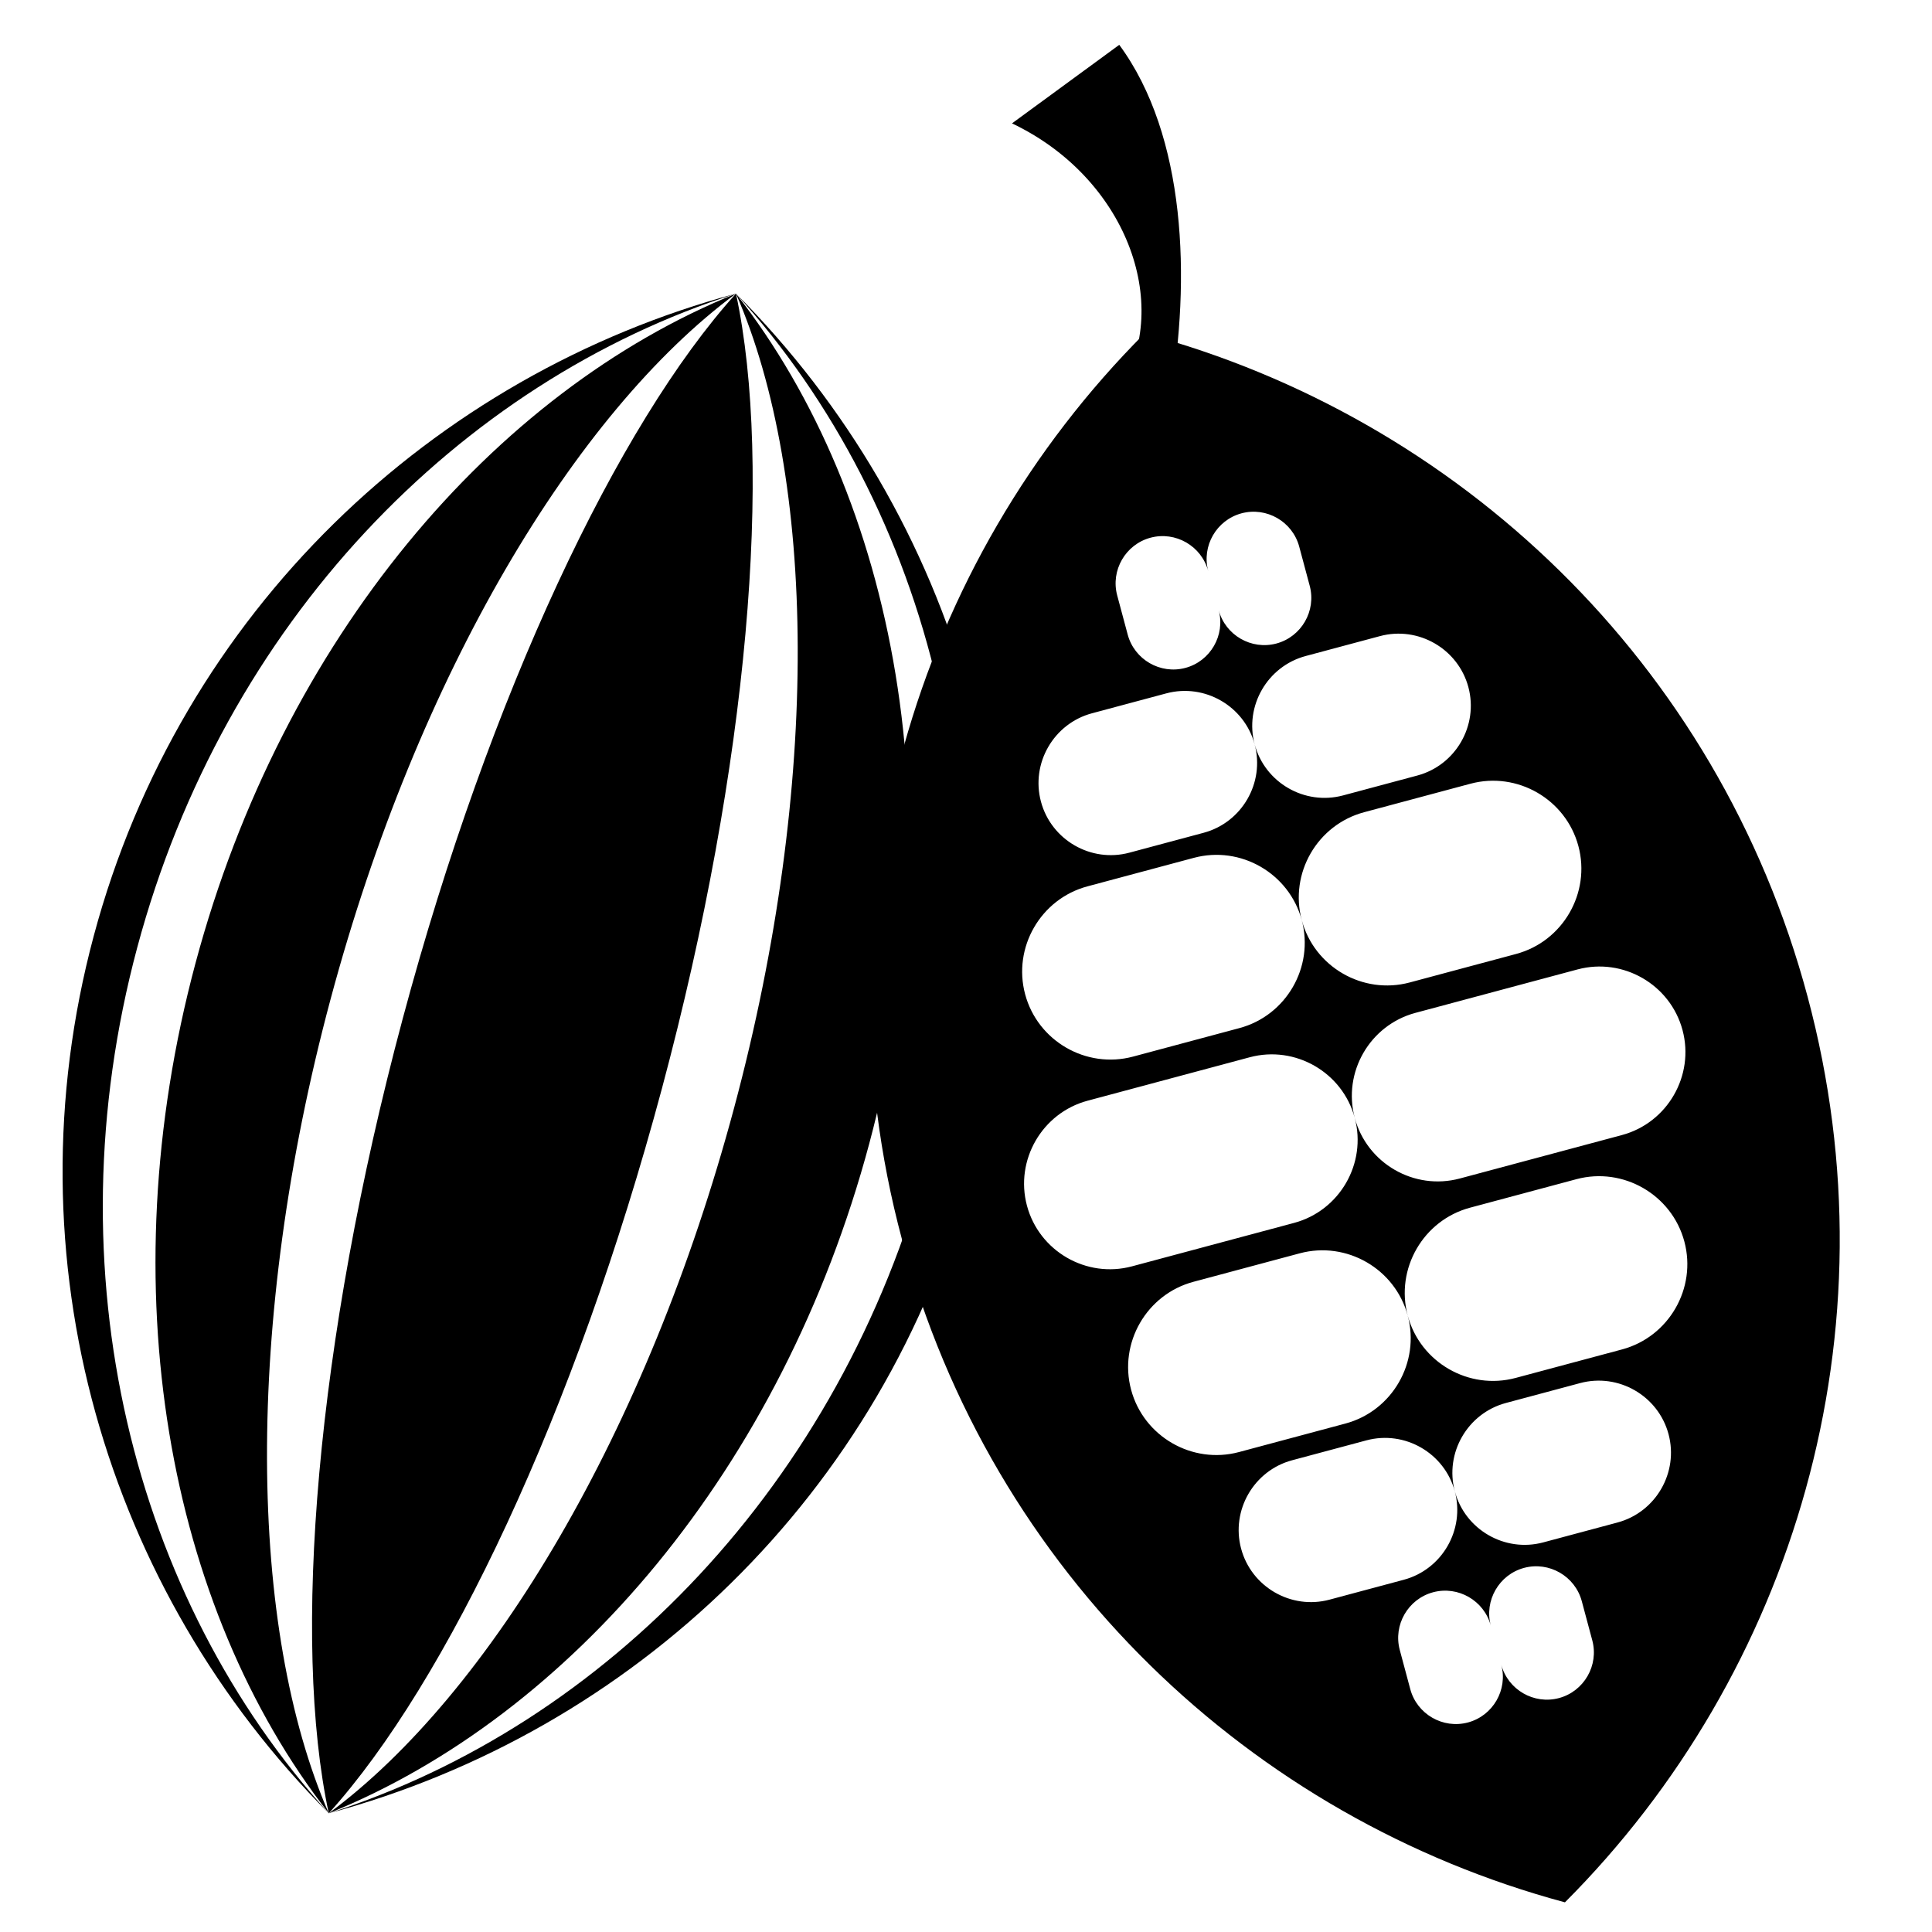
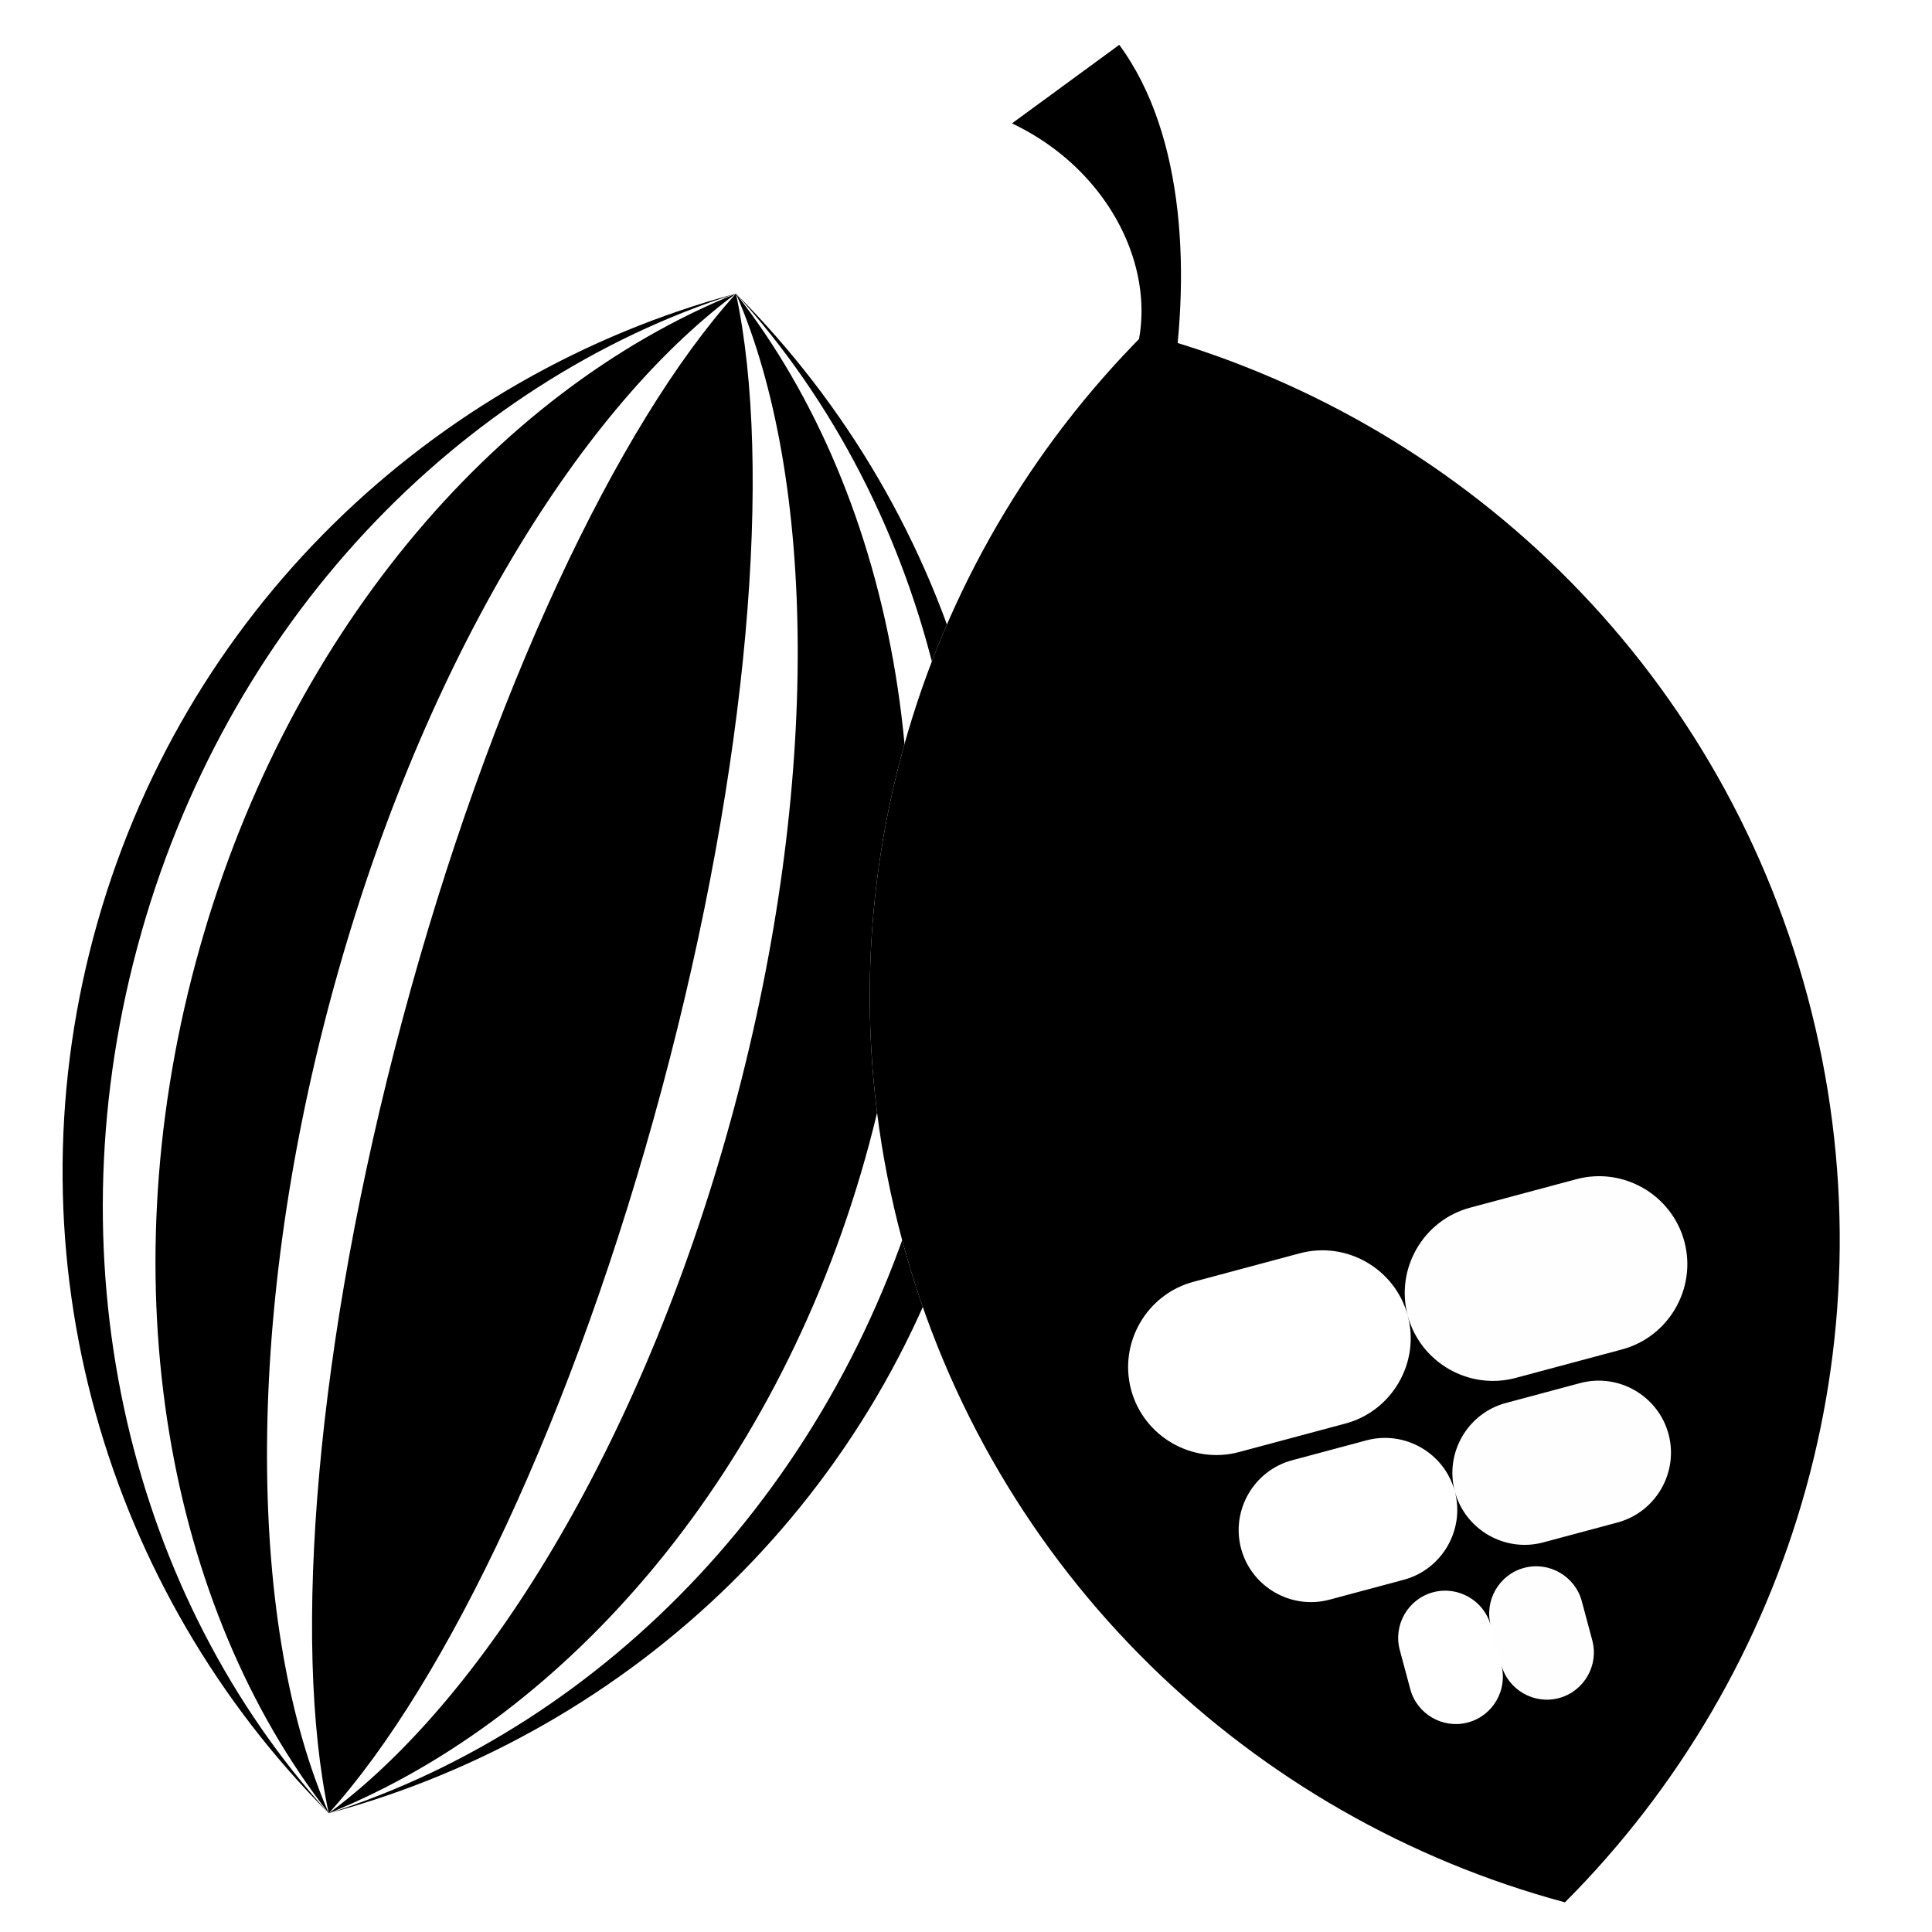
- <svg xmlns="http://www.w3.org/2000/svg" xml:space="preserve" width="210mm" height="210mm" version="1.1" style="shape-rendering:geometricPrecision; text-rendering:geometricPrecision; image-rendering:optimizeQuality; fill-rule:evenodd; clip-rule:evenodd" viewBox="0 0 21000 21000">
-   <defs>
-     <style type="text/css">
-    
-     .fil0 {fill:black}
-    
-   </style>
-   </defs>
-   <g id="Capa_x0020_1">
+ <svg xmlns="http://www.w3.org/2000/svg" xml:space="preserve" width="210mm" height="210mm" version="1.1" viewBox="0 0 21000 21000">
+   <g id="Capa_x0020_1" fill-rule="evenodd" clip-rule="evenodd">
    <g id="_1533105015360">
-       <path class="fil0" d="M3573.54 19709.67c3291.76,-885.08 6035,-3452.48 6980.67,-6981.8 945.67,-3529.32 -146.34,-7124.37 -2554.54,-9536.76 -3291.74,885.09 -6035.02,3452.49 -6980.7,6981.81 -945.67,3529.31 146.37,7124.38 2554.57,9536.75 3009.22,-960.78 5562.35,-3579.12 6508.04,-7108.43 945.67,-3529.33 43.76,-7073.45 -2081.91,-9410.12 -3009.22,960.79 -5562.38,3579.11 -6508.07,7108.44 -945.68,3529.31 -43.73,7073.44 2081.94,9410.11z" />
-       <path class="fil0" d="M3573.54 19709.67c2630.6,-1062.23 4928.98,-3748.83 5874.66,-7278.15 945.67,-3529.33 298.53,-7005.18 -1448.53,-9240.4 869.69,2000.14 926.5,5317.82 -19.17,8847.13 -945.68,3529.31 -2653.73,6374.09 -4406.96,7671.42zm4426.08 -16518.53c-2630.59,1062.26 -4928.97,3748.83 -5874.64,7278.13 -945.68,3529.3 -298.5,7005.15 1448.54,9240.37 -869.69,-2000.14 -926.52,-5317.81 19.16,-8847.1 945.67,-3529.29 2653.7,-6374.05 4406.94,-7671.4z" />
-       <path class="fil0" d="M3573.52 19709.67c1284.21,-1423 2676.66,-4352.35 3622.33,-7881.67 945.68,-3529.31 1204.46,-6762.42 803.81,-8636.88 -1284.21,1423 -2676.66,4352.34 -3622.34,7881.66 -945.68,3529.32 -1204.45,6762.43 -803.8,8636.89z" />
+       <path fill="#FEFEFE" d="M3573.54 19709.67c3291.76,-885.08 6035,-3452.48 6980.67,-6981.8 945.67,-3529.32 -146.34,-7124.37 -2554.54,-9536.76 -3291.74,885.09 -6035.02,3452.49 -6980.7,6981.81 -945.67,3529.31 146.37,7124.38 2554.57,9536.75 3009.22,-960.78 5562.35,-3579.12 6508.04,-7108.43 945.67,-3529.33 43.76,-7073.45 -2081.91,-9410.12 -3009.22,960.79 -5562.38,3579.11 -6508.07,7108.44 -945.68,3529.31 -43.73,7073.44 2081.94,9410.11z" />
+       <path fill="black" d="M3573.54 19709.67c3291.76,-885.08 6035,-3452.48 6980.67,-6981.8 945.67,-3529.32 -146.34,-7124.37 -2554.54,-9536.76 -3291.74,885.09 -6035.02,3452.49 -6980.7,6981.81 -945.67,3529.31 146.37,7124.38 2554.57,9536.75 3009.22,-960.78 5562.35,-3579.12 6508.04,-7108.43 945.67,-3529.33 43.76,-7073.45 -2081.91,-9410.12 -3009.22,960.79 -5562.38,3579.11 -6508.07,7108.44 -945.68,3529.31 -43.73,7073.44 2081.94,9410.11z" />
+       <path fill="black" d="M3573.54 19709.67c2630.6,-1062.23 4928.98,-3748.83 5874.66,-7278.15 945.67,-3529.33 298.53,-7005.18 -1448.53,-9240.4 869.69,2000.14 926.5,5317.82 -19.17,8847.13 -945.68,3529.31 -2653.73,6374.09 -4406.96,7671.42zm4426.08 -16518.53c-2630.59,1062.26 -4928.97,3748.83 -5874.64,7278.13 -945.68,3529.3 -298.5,7005.15 1448.54,9240.37 -869.69,-2000.14 -926.52,-5317.81 19.16,-8847.1 945.67,-3529.29 2653.7,-6374.05 4406.94,-7671.4z" />
+       <path fill="black" d="M3573.52 19709.67c1284.21,-1423 2676.66,-4352.35 3622.33,-7881.67 945.68,-3529.31 1204.46,-6762.42 803.81,-8636.88 -1284.21,1423 -2676.66,4352.34 -3622.34,7881.66 -945.68,3529.32 -1204.45,6762.43 -803.8,8636.89z" />
    </g>
    <g id="_1533105013488">
-       <path class="fil0" d="M17010.19 20677.61c2486.16,-2490.48 3613.52,-6201.92 2637.23,-9845.48 -976.29,-3643.57 -3808.33,-6294.09 -7206.65,-7207.83 -2486.15,2490.48 -3613.55,6201.93 -2637.26,9845.49 976.29,3643.57 3808.37,6294.08 7206.68,7207.82zm-1433.23 -3370.39l0.02 -0.01c272.03,-72.89 554.24,90.04 627.14,362.09l114.12 425.91c72.89,272.03 -90.04,554.24 -362.08,627.13l-0.02 0.01c-272.03,72.89 -554.24,-90.04 -627.13,-362.08l-114.13 -425.91c-72.89,-272.04 90.04,-554.25 362.08,-627.14zm-1531.98 -1434.84l807.62 -216.4c416.71,-111.66 849.01,137.92 960.66,554.63l0.01 0.03c111.66,416.71 -137.93,849.01 -554.64,960.66l-807.62 216.41c-416.69,111.65 -848.99,-137.94 -960.65,-554.65l-0.01 -0.03c-111.65,-416.71 137.94,-848.99 554.63,-960.65zm-1073.08 -1939.69l1156.32 -309.83c508.88,-136.35 1036.79,168.43 1173.15,677.33l0 0.02c136.36,508.88 -168.43,1036.78 -677.32,1173.14l-1156.31 309.83c-508.89,136.36 -1036.79,-168.43 -1173.15,-677.3l0 -0.03c-136.36,-508.89 168.43,-1036.8 677.31,-1173.16zm3594.33 3109.45l-0.03 0.01c-272.03,72.89 -434.96,355.1 -362.07,627.14l114.12 425.92c72.89,272.03 355.1,434.96 627.14,362.07l0.02 0c272.03,-72.9 434.97,-355.11 362.08,-627.14l-114.13 -425.91c-72.89,-272.04 -355.1,-434.98 -627.13,-362.09zm609.31 -2008.59l-807.62 216.4c-416.7,111.66 -666.29,543.94 -554.63,960.65l0.01 0.04c111.65,416.7 543.95,666.29 960.65,554.64l807.62 -216.4c416.71,-111.66 666.29,-543.96 554.64,-960.67l-0.01 -0.03c-111.66,-416.71 -543.95,-666.28 -960.66,-554.63zm-40.53 -2216.36l-1156.32 309.84c-508.88,136.35 -813.67,664.26 -677.31,1173.16l0.01 0.02c136.35,508.87 664.25,813.66 1173.14,677.3l1156.32 -309.83c508.88,-136.36 813.67,-664.26 677.32,-1173.14l-0.01 -0.02c-136.36,-508.9 -664.26,-813.68 -1173.15,-677.33zm-1729.04 -4387.66l-807.61 216.4c-416.71,111.66 -849,-137.92 -960.66,-554.63l-0.01 -0.03c-111.65,-416.71 137.93,-849.01 554.64,-960.66l807.61 -216.4c416.71,-111.66 849.01,137.93 960.67,554.64l0 0.03c111.66,416.71 -137.93,849 -554.64,960.65zm2223.31 3908.17l-1762.41 472.24c-495.11,132.66 -1008.73,-163.89 -1141.39,-658.98 -132.66,-495.1 163.87,-1008.73 658.98,-1141.39l1762.42 -472.24c495.11,-132.66 1008.73,163.89 1141.39,658.98 132.66,495.09 -163.87,1008.72 -658.99,1141.39zm-4744.55 -5077.93l0.02 0c272.04,-72.89 434.98,-355.11 362.09,-627.15 72.89,272.04 355.11,434.97 627.15,362.08l0.02 0c272.03,-72.9 434.97,-355.11 362.07,-627.15l-114.12 -425.91c-72.89,-272.03 -355.1,-434.97 -627.14,-362.08l-0.02 0.01c-272.03,72.89 -434.98,355.1 -362.09,627.14 -72.89,-272.04 -355.11,-434.97 -627.14,-362.08l-0.02 0.01c-272.04,72.89 -434.97,355.1 -362.08,627.13l114.12 425.91c72.9,272.05 355.11,434.98 627.14,362.09zm-609.3 2008.59l807.61 -216.4c416.71,-111.66 666.3,-543.94 554.64,-960.65l-0.01 -0.03c-111.66,-416.71 -543.95,-666.3 -960.66,-554.64l-807.61 216.4c-416.71,111.65 -666.3,543.95 -554.64,960.66l0.01 0.03c111.66,416.71 543.95,666.29 960.66,554.63zm40.53 2216.36l1156.3 -309.83c508.89,-136.36 813.69,-664.27 677.33,-1173.16 136.36,508.89 664.27,813.68 1173.16,677.32l1156.3 -309.83c508.89,-136.36 813.67,-664.26 677.32,-1173.16l-0.01 -0.02c-136.35,-508.88 -664.26,-813.66 -1173.14,-677.31l-1156.31 309.83c-508.88,136.36 -813.68,664.27 -677.33,1173.14 -136.35,-508.87 -664.27,-813.65 -1173.15,-677.3l-1156.31 309.83c-508.89,136.36 -813.67,664.26 -677.32,1173.14l0.01 0.02c136.36,508.9 664.26,813.68 1173.15,677.33zm-11.89 2279.87l1762.41 -472.24c495.12,-132.67 791.64,-646.3 658.98,-1141.39 -132.66,-495.09 -646.27,-791.64 -1141.39,-658.98l-1762.41 472.24c-495.11,132.66 -791.65,646.3 -658.99,1141.39 132.66,495.09 646.28,791.64 1141.4,658.98z" />
-       <path class="fil0" d="M10999.93 1341.06c1233.12,585.61 1746.32,1955.55 1174.93,2884.16l543.64 111.53c224.31,-1297.48 175.77,-2860.45 -552.62,-3849.41l-1165.95 853.72z" />
+       <path fill="#FEFEFE" d="M17010.19 20677.61c2486.16,-2490.48 3613.52,-6201.92 2637.23,-9845.48 -976.29,-3643.57 -3808.33,-6294.09 -7206.65,-7207.83 -2486.15,2490.48 -3613.55,6201.93 -2637.26,9845.49 976.29,3643.57 3808.37,6294.08 7206.68,7207.82zm-1433.23 -3370.39l0.02 -0.01c272.03,-72.89 554.24,90.04 627.14,362.09l114.12 425.91c72.89,272.03 -90.04,554.24 -362.08,627.13l-0.02 0.01c-272.03,72.89 -554.24,-90.04 -627.13,-362.08l-114.13 -425.91c-72.89,-272.04 90.04,-554.25 362.08,-627.14zm-1531.98 -1434.84l807.62 -216.4c416.71,-111.66 849.01,137.92 960.66,554.63l0.01 0.03c111.66,416.71 -137.93,849.01 -554.64,960.66l-807.62 216.41c-416.69,111.65 -848.99,-137.94 -960.65,-554.65l-0.01 -0.03c-111.65,-416.71 137.94,-848.99 554.63,-960.65zm-1073.08 -1939.69l1156.32 -309.83c508.88,-136.35 1036.79,168.43 1173.15,677.33l0 0.02c136.36,508.88 -168.43,1036.78 -677.32,1173.14l-1156.31 309.83c-508.89,136.36 -1036.79,-168.43 -1173.15,-677.3l0 -0.03c-136.36,-508.89 168.43,-1036.8 677.31,-1173.16z" />
+       <path fill="black" d="M17010.19 20677.61c2486.16,-2490.48 3613.52,-6201.92 2637.23,-9845.48 -976.29,-3643.57 -3808.33,-6294.09 -7206.65,-7207.83 -2486.15,2490.48 -3613.55,6201.93 -2637.26,9845.49 976.29,3643.57 3808.37,6294.08 7206.68,7207.82zm-1433.23 -3370.39l0.02 -0.01c272.03,-72.89 554.24,90.04 627.14,362.09l114.12 425.91c72.89,272.03 -90.04,554.24 -362.08,627.13l-0.02 0.01c-272.03,72.89 -554.24,-90.04 -627.13,-362.08l-114.13 -425.91c-72.89,-272.04 90.04,-554.25 362.08,-627.14zm-1531.98 -1434.84l807.62 -216.4c416.71,-111.66 849.01,137.92 960.66,554.63l0.01 0.03c111.66,416.71 -137.93,849.01 -554.64,960.66l-807.62 216.41c-416.69,111.65 -848.99,-137.94 -960.65,-554.65l-0.01 -0.03c-111.65,-416.71 137.94,-848.99 554.63,-960.65zm-1073.08 -1939.69l1156.32 -309.83c508.88,-136.35 1036.79,168.43 1173.15,677.33l0 0.02c136.36,508.88 -168.43,1036.78 -677.32,1173.14l-1156.31 309.83c-508.89,136.36 -1036.79,-168.43 -1173.15,-677.3l0 -0.03c-136.36,-508.89 168.43,-1036.8 677.31,-1173.16zm3594.33 3109.45l-0.03 0.01c-272.03,72.89 -434.96,355.1 -362.07,627.14l114.12 425.92c72.89,272.03 355.1,434.96 627.14,362.07l0.02 0c272.03,-72.9 434.97,-355.11 362.08,-627.14l-114.13 -425.91c-72.89,-272.04 -355.1,-434.98 -627.13,-362.09zm609.31 -2008.59l-807.62 216.4c-416.7,111.66 -666.29,543.94 -554.63,960.65l0.01 0.04c111.65,416.7 543.95,666.29 960.65,554.64l807.62 -216.4c416.71,-111.66 666.29,-543.96 554.64,-960.67l-0.01 -0.03c-111.66,-416.71 -543.95,-666.28 -960.66,-554.63zm-40.53 -2216.36l-1156.32 309.84c-508.88,136.35 -813.67,664.26 -677.31,1173.16l0.01 0.02c136.35,508.87 664.25,813.66 1173.14,677.3l1156.32 -309.83c508.88,-136.36 813.67,-664.26 677.32,-1173.14l-0.01 -0.02c-136.36,-508.9 -664.26,-813.68 -1173.15,-677.33z" />
+       <path fill="black" d="M10999.93 1341.06c1233.12,585.61 1746.32,1955.55 1174.93,2884.16l543.64 111.53c224.31,-1297.48 175.77,-2860.45 -552.62,-3849.41l-1165.95 853.72z" />
    </g>
  </g>
</svg>
